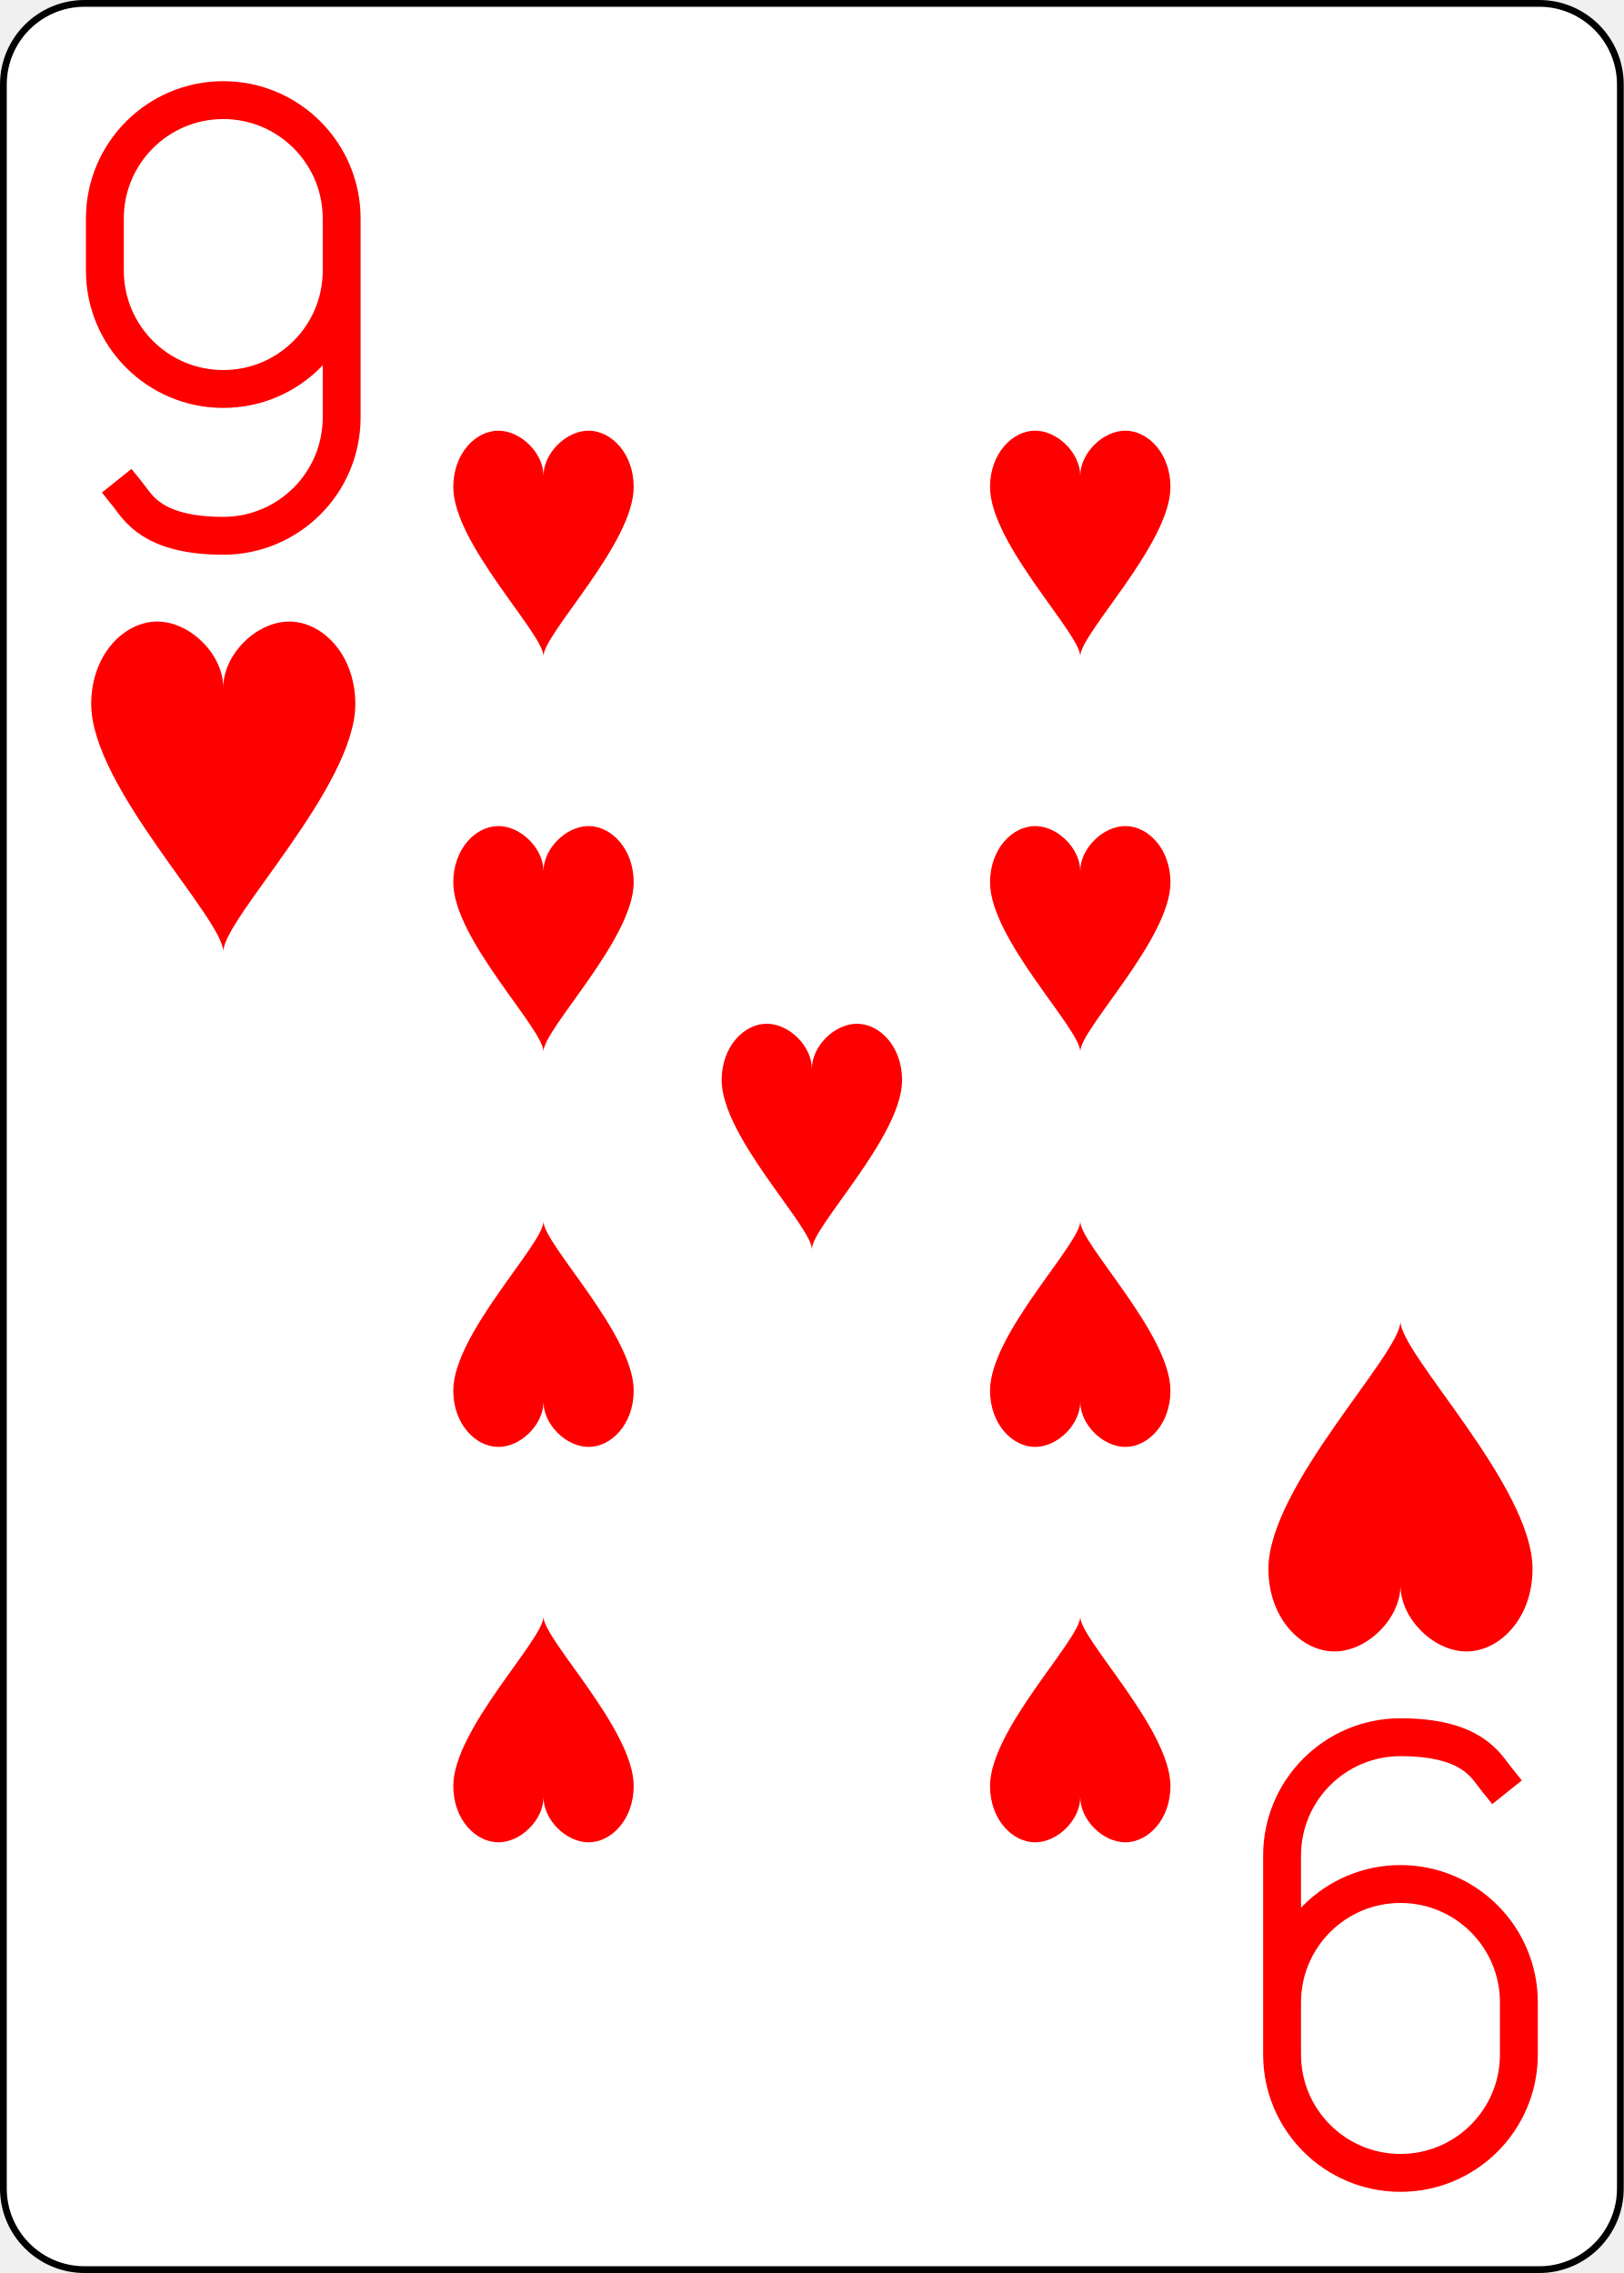
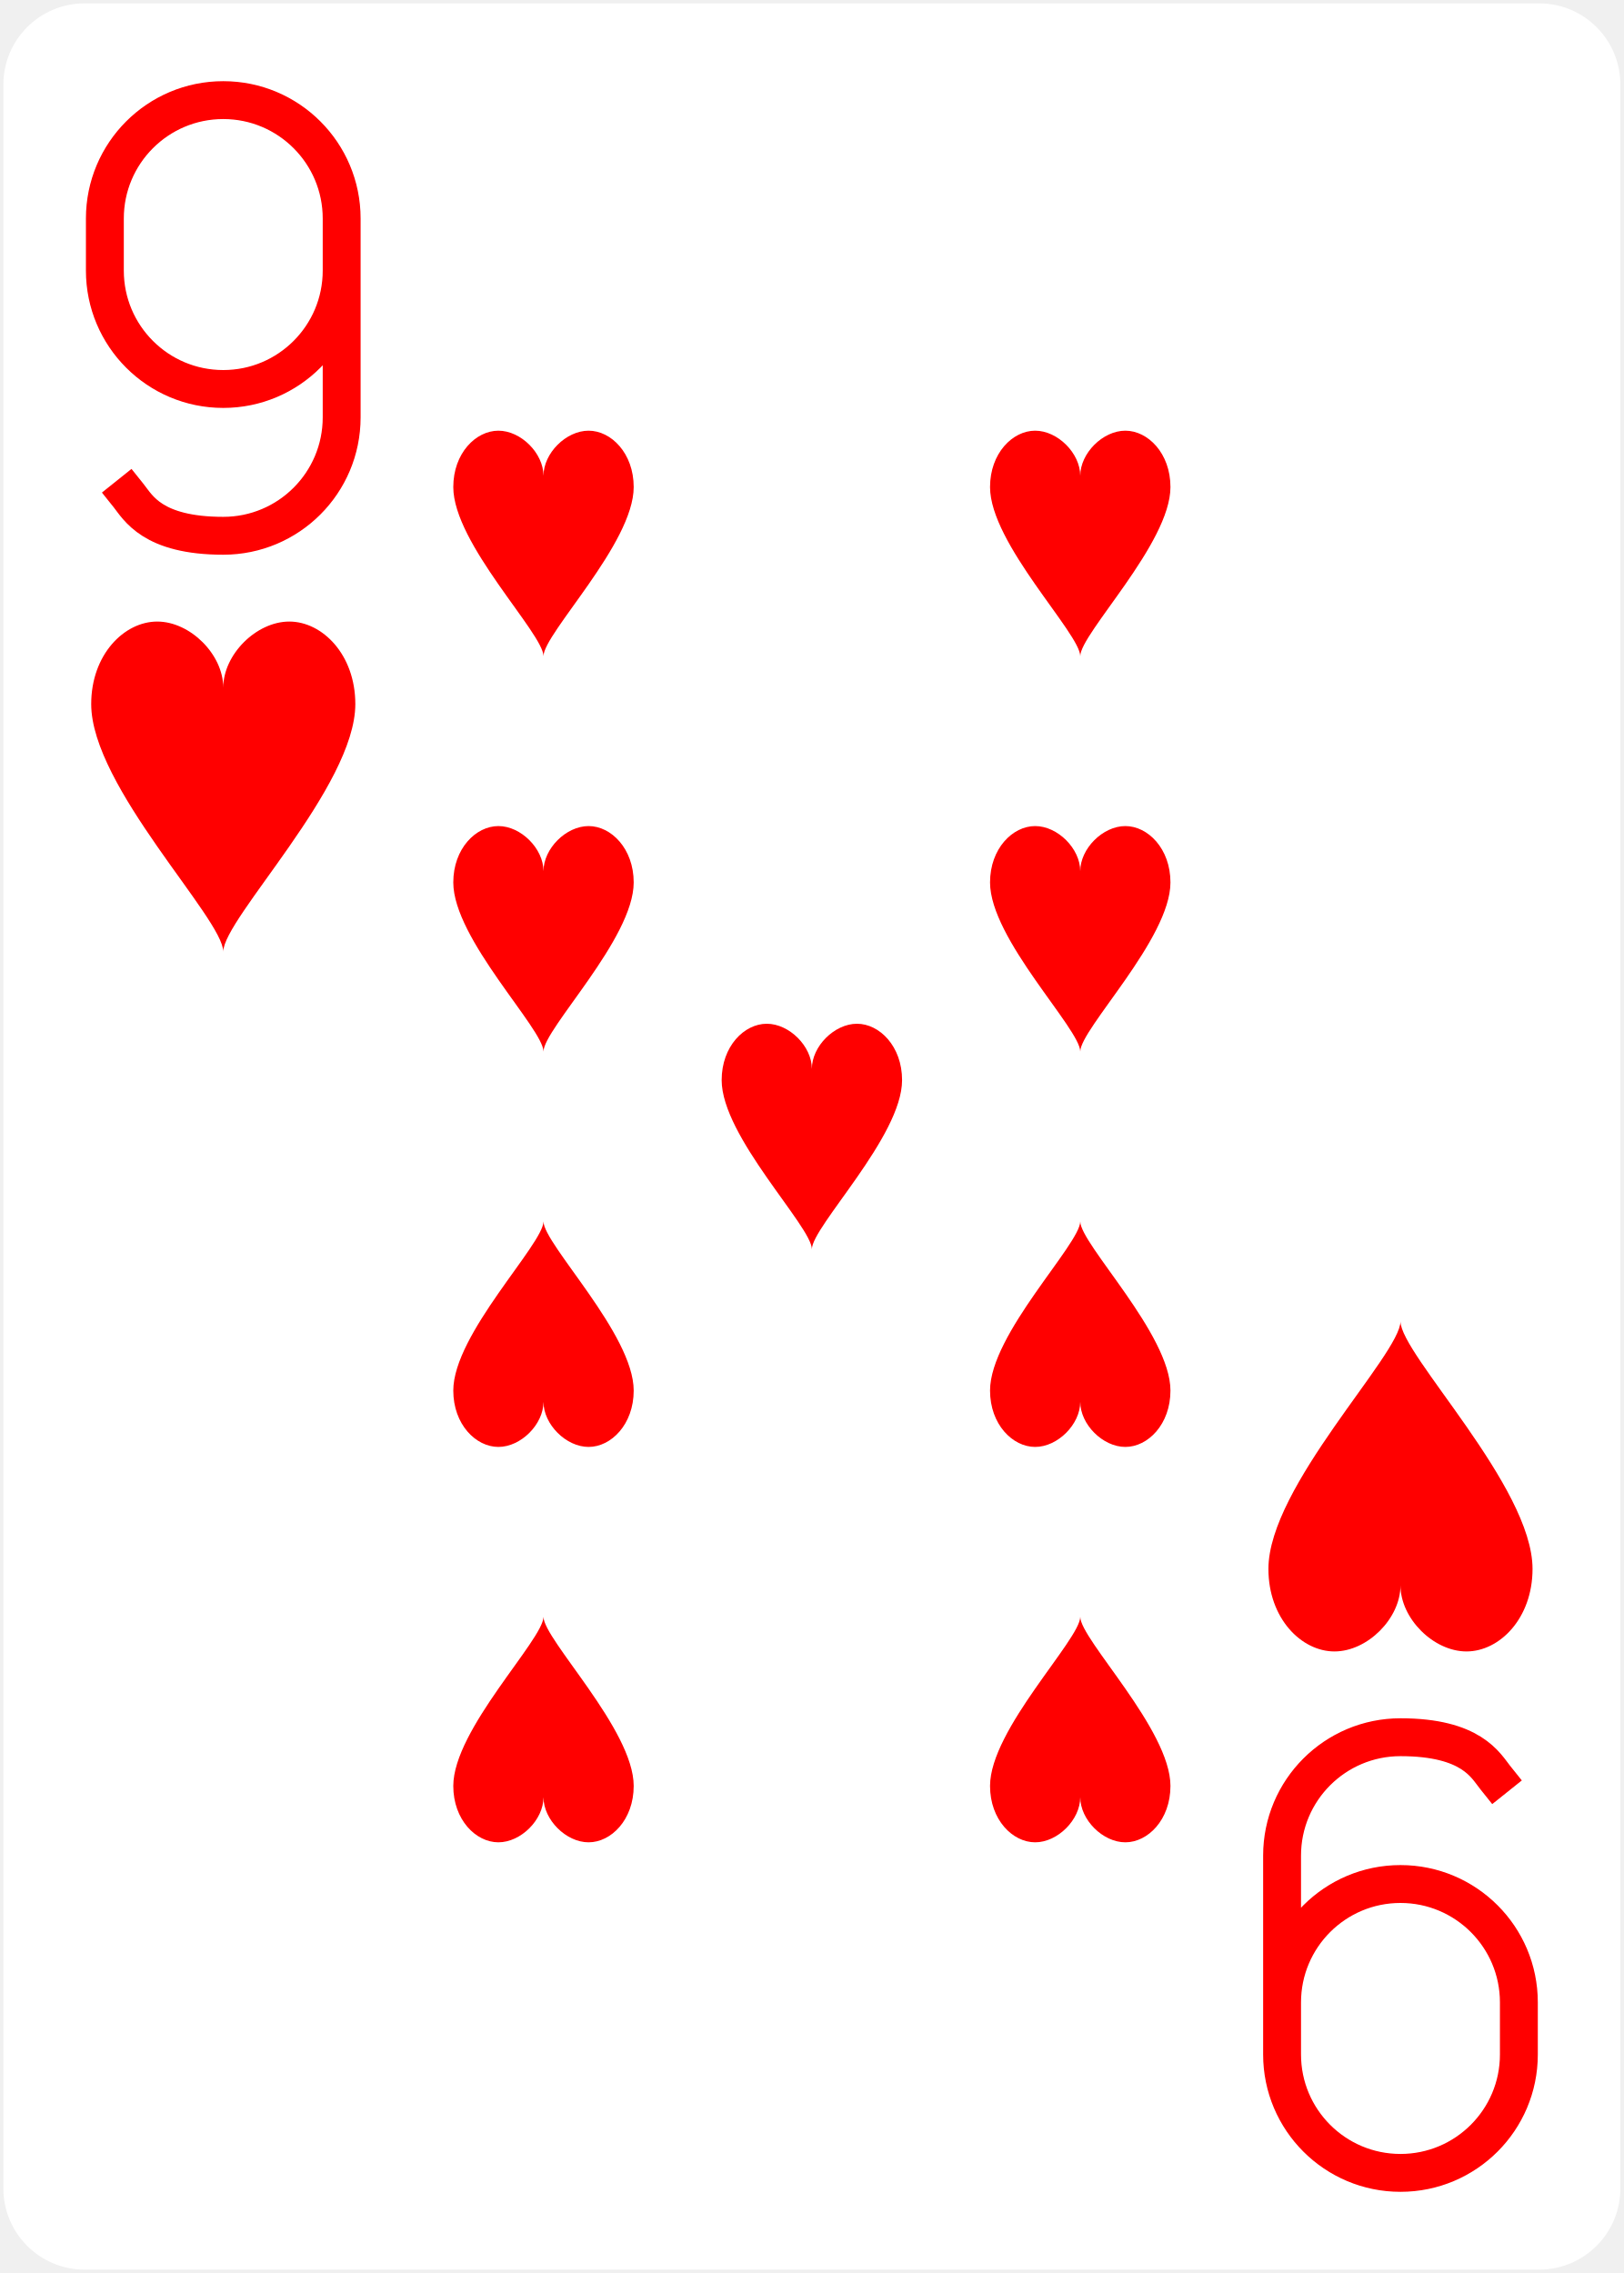
<svg xmlns="http://www.w3.org/2000/svg" xmlns:xlink="http://www.w3.org/1999/xlink" class="card" face="9H" height="3.5in" preserveAspectRatio="none" viewBox="-120 -168 240 336" width="2.5in">
  <defs>
    <symbol id="SH9" viewBox="-600 -600 1200 1200" preserveAspectRatio="xMinYMid">
      <path d="M0 -300C0 -400 100 -500 200 -500C300 -500 400 -400 400 -250C400 0 0 400 0 500C0 400 -400 0 -400 -250C-400 -400 -300 -500 -200 -500C-100 -500 0 -400 -0 -300Z" fill="red" />
    </symbol>
    <symbol id="VH9" viewBox="-500 -500 1000 1000" preserveAspectRatio="xMinYMid">
      <path d="M250 -100A250 250 0 0 1 -250 -100L-250 -210A250 250 0 0 1 250 -210L250 210A250 250 0 0 1 0 460C-150 460 -180 400 -200 375" stroke="red" stroke-width="80" stroke-linecap="square" stroke-miterlimit="1.5" fill="none" />
    </symbol>
  </defs>
-   <rect width="239" height="335" x="-119.5" y="-167.5" rx="12" ry="12" fill="white" stroke="black" />
+   <rect width="239" height="335" x="-119.5" y="-167.5" rx="12" ry="12" fill="white" />
  <use xlink:href="#VH9" height="70" width="70" x="-122" y="-156" />
  <use xlink:href="#SH9" height="58.558" width="58.558" x="-116.279" y="-81" />
  <use xlink:href="#SH9" height="40" width="40" x="-59.668" y="-107.668" />
  <use xlink:href="#SH9" height="40" width="40" x="19.668" y="-107.668" />
  <use xlink:href="#SH9" height="40" width="40" x="-59.668" y="-49.222" />
  <use xlink:href="#SH9" height="40" width="40" x="19.668" y="-49.222" />
  <use xlink:href="#SH9" height="40" width="40" x="-20" y="-20" />
  <g transform="rotate(180)">
    <use xlink:href="#VH9" height="70" width="70" x="-122" y="-156" />
    <use xlink:href="#SH9" height="58.558" width="58.558" x="-116.279" y="-81" />
    <use xlink:href="#SH9" height="40" width="40" x="-59.668" y="-107.668" />
    <use xlink:href="#SH9" height="40" width="40" x="19.668" y="-107.668" />
    <use xlink:href="#SH9" height="40" width="40" x="-59.668" y="-49.222" />
    <use xlink:href="#SH9" height="40" width="40" x="19.668" y="-49.222" />
  </g>
</svg>
